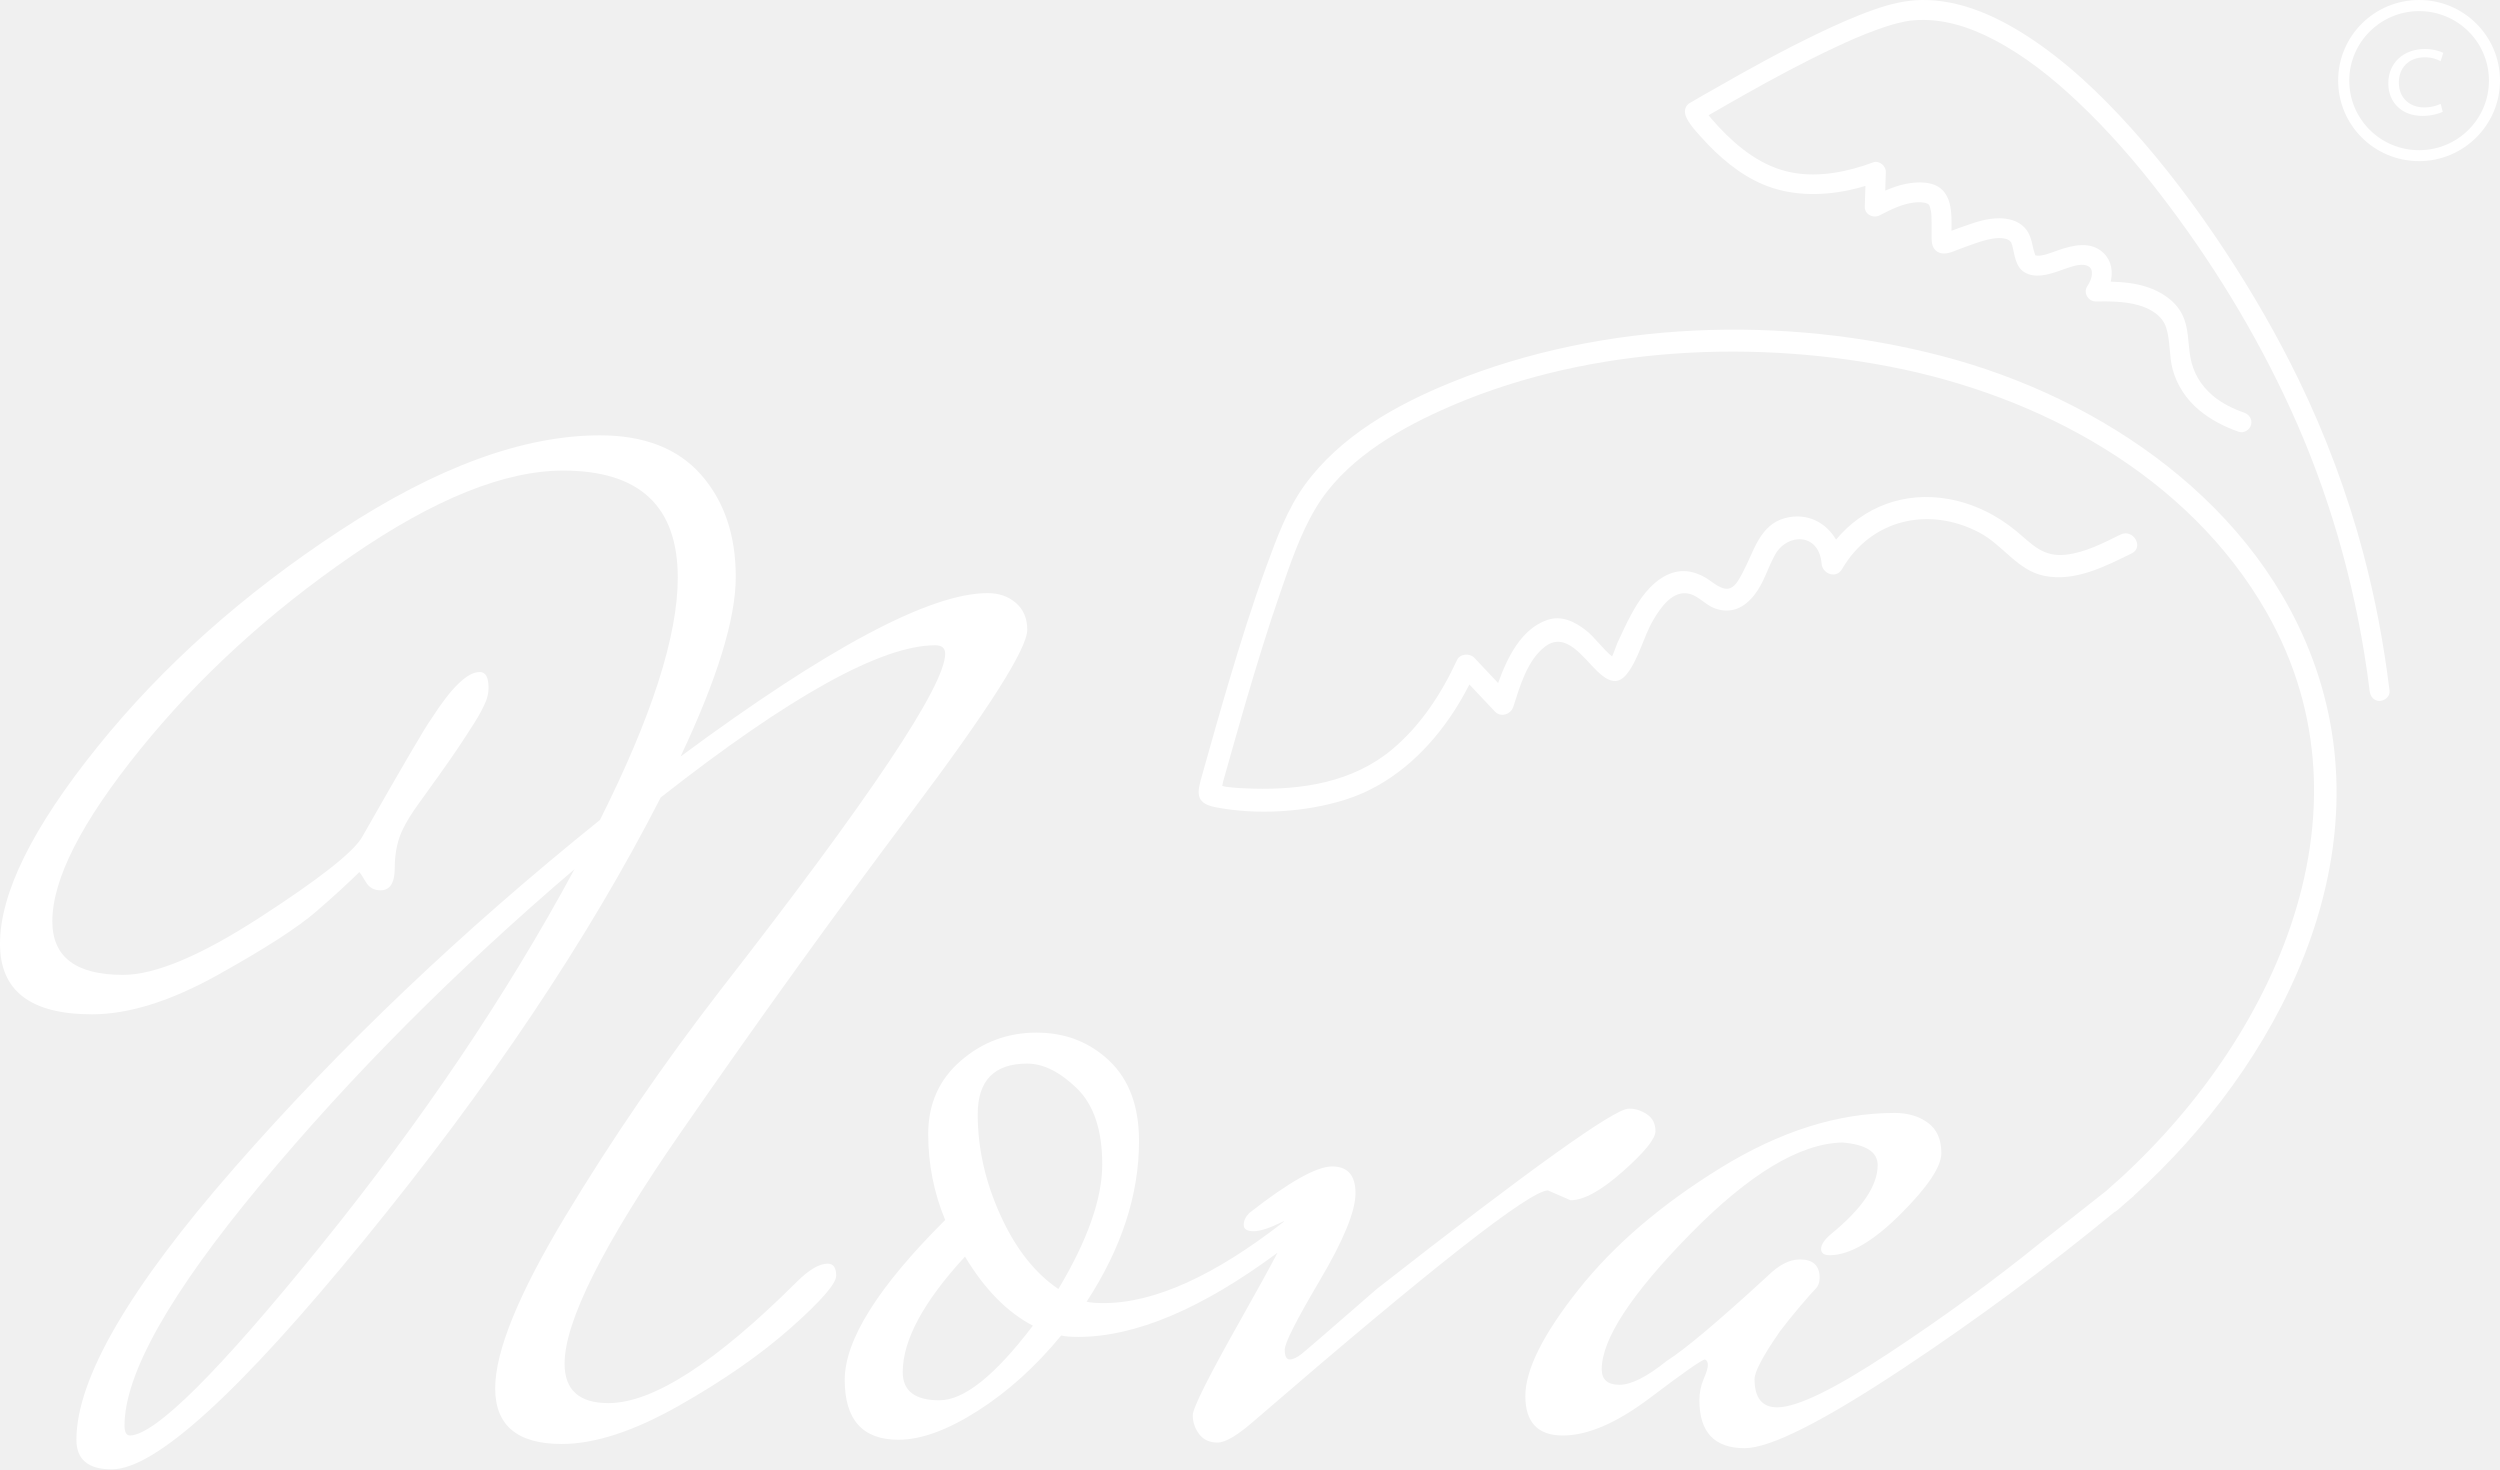
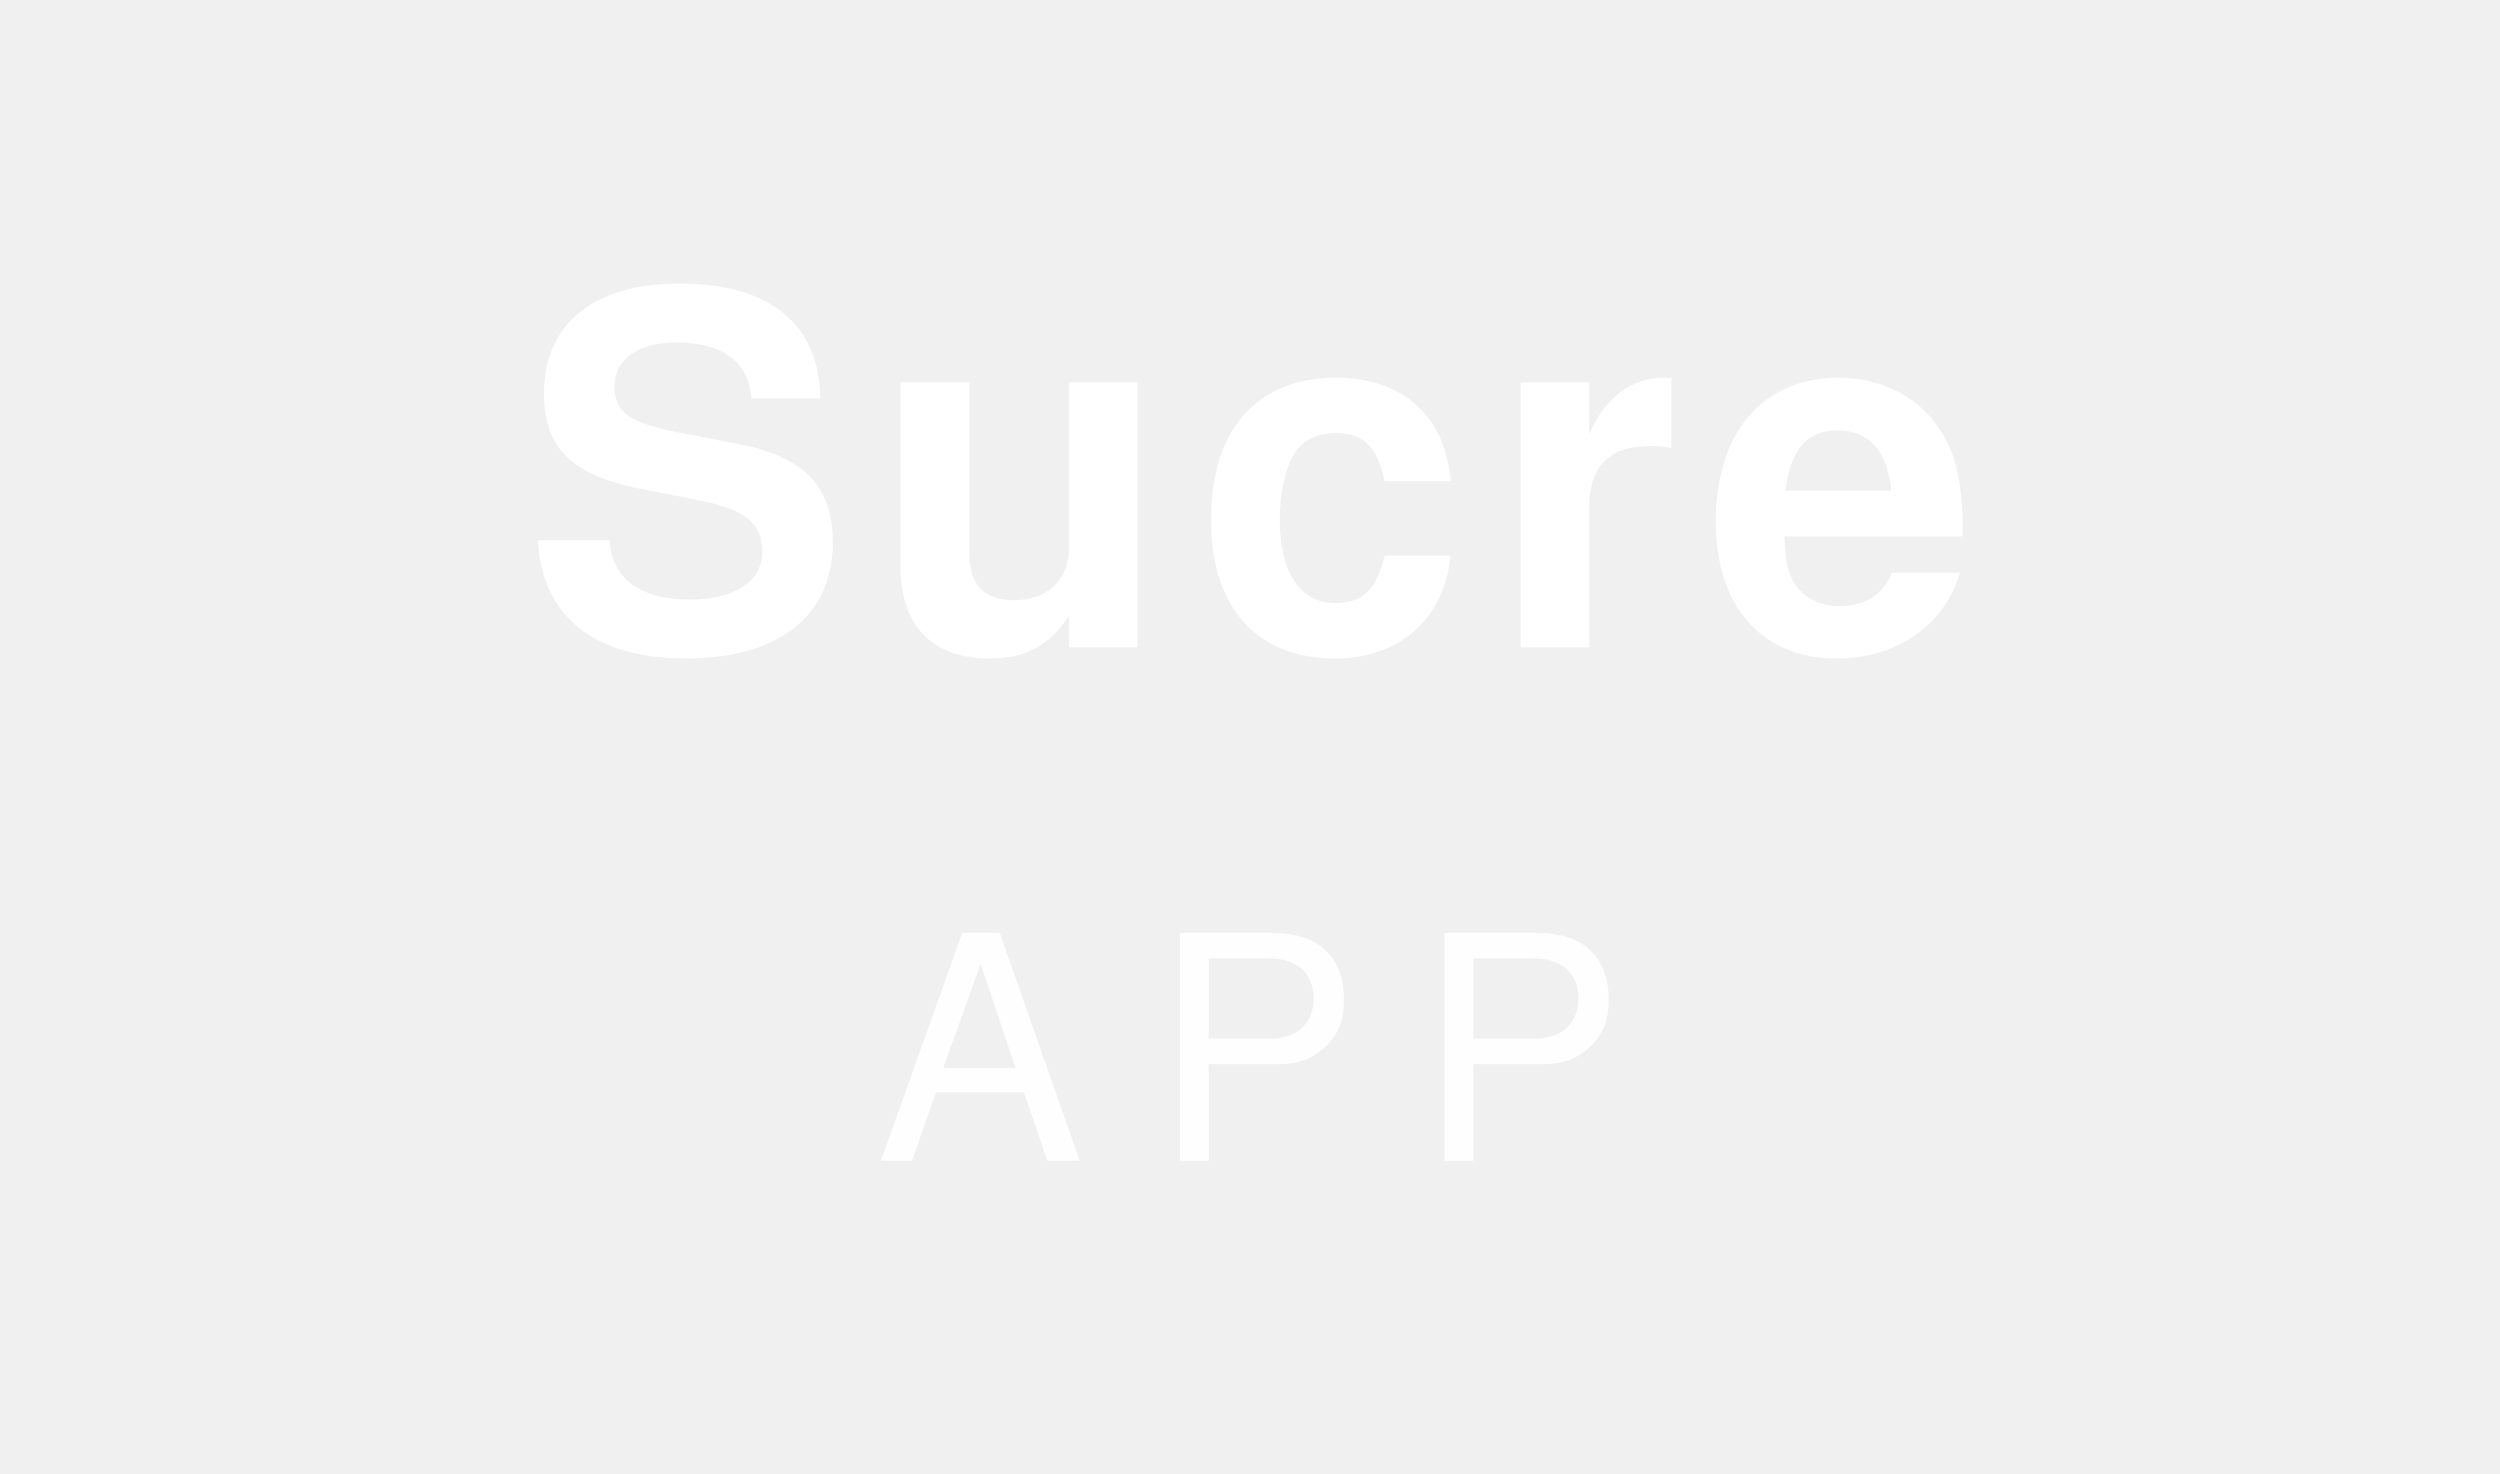
- <svg xmlns="http://www.w3.org/2000/svg" preserveAspectRatio="none" overflow="visible" style="display: block;" width="111.999" height="65.826" viewBox="0 0 111.999 65.826" fill="none">
-   <g id="Group">
-     <g id="Group_2">
-       <path id="Vector" d="M37.083 56.611C36.703 56.611 36.237 56.885 35.689 57.432C32.054 61.051 29.244 62.859 27.258 62.859C25.947 62.859 25.293 62.27 25.293 61.092C25.293 59.199 27.025 55.75 30.491 50.742C33.955 45.735 37.41 40.94 40.855 36.353C44.299 31.767 46.021 29.054 46.021 28.212C46.021 27.707 45.852 27.308 45.514 27.012C45.175 26.718 44.753 26.571 44.246 26.571C41.667 26.571 37.082 29.012 30.49 33.891C32.138 30.4 32.962 27.718 32.962 25.845C32.962 23.971 32.444 22.447 31.408 21.269C30.372 20.092 28.862 19.503 26.876 19.503C23.453 19.503 19.575 20.922 15.244 23.762C10.911 26.602 7.289 29.831 4.373 33.45C1.458 37.069 0 40.013 0 42.285C0 44.39 1.373 45.441 4.12 45.441C5.768 45.441 7.648 44.852 9.761 43.674C11.874 42.497 13.343 41.55 14.167 40.834C14.991 40.12 15.634 39.53 16.1 39.067C16.142 39.11 16.237 39.257 16.386 39.509C16.533 39.761 16.755 39.887 17.051 39.887C17.473 39.887 17.685 39.551 17.685 38.878C17.685 38.204 17.811 37.615 18.065 37.111C18.233 36.775 18.456 36.417 18.731 36.038C19.005 35.66 19.322 35.218 19.682 34.713C20.041 34.208 20.326 33.798 20.538 33.482C20.749 33.167 20.981 32.809 21.235 32.41C21.489 32.01 21.668 31.674 21.774 31.4C21.879 31.127 21.911 30.843 21.869 30.548C21.826 30.253 21.7 30.106 21.489 30.106C20.939 30.106 20.221 30.8 19.334 32.188C19.08 32.525 18.045 34.293 16.228 37.489C15.848 38.163 14.326 39.362 11.664 41.087C9.002 42.813 6.951 43.674 5.515 43.674C3.401 43.674 2.345 42.876 2.345 41.276C2.345 39.383 3.655 36.818 6.276 33.578C8.895 30.339 12.054 27.447 15.752 24.901C19.45 22.356 22.608 21.082 25.229 21.082C28.652 21.082 30.364 22.681 30.364 25.879C30.364 28.488 29.201 32.106 26.878 36.733C20.707 41.699 15.255 46.884 10.523 52.289C5.789 57.696 3.423 61.767 3.423 64.501C3.423 65.385 3.951 65.826 5.008 65.826C6.95 65.826 10.723 62.397 16.322 55.539C21.921 48.683 26.348 42.077 29.602 35.724C35.392 31.18 39.491 28.908 41.899 28.908C42.195 28.908 42.343 29.034 42.343 29.286C42.343 30.717 38.983 35.745 32.264 44.369C29.728 47.651 27.414 51.027 25.322 54.498C23.231 57.97 22.184 60.536 22.184 62.197C22.184 63.858 23.177 64.69 25.163 64.69C26.642 64.69 28.385 64.122 30.393 62.987C32.4 61.851 34.08 60.683 35.432 59.484C36.784 58.284 37.461 57.507 37.461 57.149C37.461 56.791 37.334 56.612 37.081 56.612L37.083 56.611ZM14.358 55.822C9.815 61.438 6.974 64.267 5.832 64.31C5.663 64.31 5.578 64.162 5.578 63.869C5.578 61.555 7.607 57.958 11.663 53.077C15.72 48.197 20.412 43.485 25.736 38.941C22.694 44.579 18.9 50.205 14.357 55.822H14.358Z" fill="white" />
-       <path id="Vector_2" d="M70.361 53.771C70.952 53.771 71.734 53.34 72.706 52.477C73.678 51.616 74.164 51.016 74.164 50.678C74.164 50.34 74.037 50.09 73.784 49.921C73.53 49.754 73.276 49.669 73.023 49.669H72.96C72.326 49.669 68.564 52.361 61.677 57.747C59.649 59.513 58.529 60.482 58.318 60.65C58.105 60.818 57.926 60.903 57.778 60.903C57.63 60.903 57.556 60.755 57.556 60.461C57.556 60.167 58.084 59.126 59.141 57.337C60.197 55.549 60.726 54.255 60.726 53.455C60.726 52.656 60.377 52.256 59.68 52.256C58.983 52.256 57.747 52.95 55.972 54.338C55.803 54.507 55.718 54.685 55.718 54.875C55.718 55.065 55.866 55.159 56.162 55.159C56.457 55.159 56.901 55.012 57.493 54.718C57.507 54.718 57.516 54.722 57.528 54.723C54.407 57.157 51.71 58.378 49.443 58.378C49.105 58.378 48.851 58.358 48.682 58.315C50.245 55.917 51.028 53.518 51.028 51.12C51.028 49.565 50.584 48.365 49.697 47.523C48.809 46.682 47.72 46.261 46.432 46.261C45.144 46.261 44.012 46.682 43.041 47.523C42.069 48.365 41.583 49.459 41.583 50.805C41.583 52.151 41.837 53.435 42.344 54.655C39.343 57.642 37.843 60.03 37.843 61.818C37.843 63.606 38.645 64.5 40.251 64.5C41.266 64.5 42.448 64.068 43.801 63.206C45.153 62.344 46.4 61.218 47.541 59.83C47.709 59.873 47.963 59.893 48.301 59.893C50.862 59.893 53.839 58.635 57.232 56.122C56.873 56.807 56.326 57.8 55.591 59.104C54.154 61.65 53.436 63.08 53.436 63.396C53.436 63.711 53.531 63.995 53.722 64.248C53.912 64.501 54.187 64.626 54.546 64.626C54.906 64.626 55.465 64.29 56.226 63.617C64.171 56.76 68.545 53.331 69.348 53.331L70.362 53.772L70.361 53.771ZM42.09 62.733C40.99 62.733 40.442 62.313 40.442 61.471C40.442 60.041 41.37 58.315 43.231 56.296C44.118 57.769 45.133 58.799 46.273 59.388C44.582 61.618 43.188 62.732 42.089 62.732L42.09 62.733ZM47.415 57.747C46.358 57.032 45.491 55.927 44.816 54.434C44.139 52.941 43.801 51.436 43.801 49.921C43.801 48.406 44.54 47.649 46.02 47.649C46.738 47.649 47.478 48.018 48.239 48.753C48.999 49.49 49.38 50.625 49.38 52.161C49.38 53.696 48.724 55.559 47.415 57.746V57.747Z" fill="white" />
-       <path id="Vector_3" d="M86.985 15.947C79.912 14.103 71.828 14.365 65.021 17.129C62.552 18.131 60.042 19.534 58.451 21.729C57.67 22.806 57.2 24.1 56.746 25.338C56.116 27.05 55.573 28.795 55.053 30.542C54.641 31.925 54.252 33.313 53.861 34.701C53.655 35.433 53.48 35.971 54.437 36.16C56.295 36.525 58.495 36.391 60.292 35.818C62.251 35.194 63.809 33.802 64.957 32.136C65.281 31.666 65.568 31.173 65.829 30.666C66.21 31.071 66.593 31.475 66.974 31.879C67.237 32.158 67.688 32.002 67.796 31.663C68.085 30.757 68.427 29.559 69.23 28.959C70.151 28.27 70.931 29.471 71.559 30.073C71.983 30.478 72.437 30.746 72.873 30.205C73.409 29.54 73.625 28.531 74.058 27.791C74.381 27.237 74.944 26.395 75.713 26.609C76.109 26.719 76.431 27.116 76.829 27.257C77.562 27.515 78.132 27.235 78.592 26.657C79.02 26.119 79.19 25.449 79.519 24.856C80.07 23.863 81.496 23.87 81.606 25.25C81.643 25.713 82.264 25.943 82.522 25.497C83.822 23.258 86.409 22.669 88.672 23.858C89.736 24.416 90.381 25.559 91.588 25.799C92.968 26.073 94.296 25.378 95.496 24.794C96.065 24.517 95.567 23.672 95 23.948C94.22 24.329 93.432 24.748 92.557 24.849C91.523 24.968 91.051 24.392 90.337 23.799C89.464 23.075 88.408 22.552 87.284 22.354C85.305 22.004 83.477 22.71 82.254 24.175C81.808 23.413 80.968 22.951 79.977 23.209C78.828 23.509 78.574 24.715 78.084 25.626C77.958 25.859 77.784 26.238 77.522 26.345C77.15 26.498 76.712 26.056 76.407 25.878C75.846 25.552 75.263 25.474 74.666 25.766C73.938 26.123 73.44 26.853 73.069 27.545C72.847 27.956 72.652 28.384 72.456 28.808C72.407 28.914 72.318 29.203 72.221 29.409C71.803 29.073 71.439 28.541 71.049 28.239C70.554 27.854 69.965 27.557 69.331 27.77C68.16 28.163 67.532 29.439 67.115 30.599C66.759 30.222 66.403 29.845 66.048 29.468C65.846 29.254 65.407 29.282 65.275 29.567C64.574 31.079 63.644 32.511 62.35 33.587C60.603 35.039 58.352 35.39 56.139 35.331C55.738 35.321 55.332 35.302 54.933 35.249C54.888 35.243 54.823 35.226 54.756 35.21C54.775 35.116 54.79 35.036 54.797 35.009C55.138 33.801 55.476 32.591 55.83 31.386C56.307 29.765 56.802 28.147 57.356 26.55C57.802 25.266 58.246 23.928 58.949 22.756C60.185 20.694 62.433 19.346 64.573 18.379C70.691 15.612 78.078 15.161 84.62 16.416C91.379 17.713 98.043 21.309 101.536 27.421C106.764 36.568 101.613 47.074 94.349 53.359L91.344 55.727C89.316 57.368 87.076 58.999 84.625 60.618C82.174 62.238 80.504 63.048 79.618 63.048C78.941 63.048 78.603 62.628 78.603 61.785C78.603 61.45 78.984 60.734 79.744 59.64C79.998 59.304 80.293 58.936 80.632 58.536C80.969 58.136 81.203 57.873 81.329 57.748C81.455 57.622 81.519 57.453 81.519 57.242C81.519 56.696 81.223 56.422 80.632 56.422C80.166 56.422 79.681 56.674 79.174 57.178C76.977 59.198 75.475 60.46 74.673 60.965C73.785 61.681 73.077 62.038 72.55 62.038C72.023 62.038 71.757 61.808 71.757 61.344C71.757 59.998 73.077 57.978 75.719 55.286C78.36 52.594 80.632 51.226 82.534 51.184C83.59 51.27 84.119 51.605 84.119 52.194C84.119 53.12 83.421 54.15 82.027 55.286C81.731 55.539 81.584 55.759 81.584 55.949C81.584 56.138 81.71 56.233 81.964 56.233C82.852 56.233 83.907 55.623 85.134 54.402C86.359 53.182 86.972 52.267 86.972 51.657C86.972 51.047 86.772 50.595 86.37 50.3C85.968 50.006 85.472 49.859 84.88 49.859C82.344 49.859 79.745 50.679 77.083 52.32C74.42 53.961 72.296 55.781 70.712 57.779C69.127 59.778 68.335 61.366 68.335 62.543C68.335 63.721 68.895 64.31 70.015 64.31C71.135 64.31 72.445 63.742 73.945 62.606C75.445 61.471 76.259 60.903 76.385 60.903C76.47 60.945 76.512 61.028 76.512 61.155C76.512 61.282 76.449 61.492 76.321 61.786C76.195 62.081 76.132 62.397 76.132 62.733C76.132 64.163 76.808 64.878 78.16 64.878C79.301 64.878 81.678 63.679 85.292 61.281C88.585 59.095 91.727 56.768 94.723 54.302C94.765 54.283 94.806 54.26 94.845 54.226C95.034 54.065 95.221 53.901 95.408 53.735C95.469 53.684 95.532 53.633 95.592 53.582V53.569C102.065 47.709 106.771 38.624 103.732 29.887C101.209 22.63 94.201 17.827 86.988 15.948L86.985 15.947Z" fill="white" />
-       <path id="Vector_4" d="M105.877 24.793C105.164 22.115 104.192 19.504 102.98 17.009C102.018 15.028 100.912 13.114 99.701 11.273C98.426 9.335 97.027 7.465 95.472 5.738C94.083 4.195 92.55 2.735 90.797 1.604C89.409 0.707 87.787 -0.018 86.101 0C85.361 0.009 84.646 0.187 83.95 0.433C83.091 0.735 82.256 1.111 81.435 1.505C79.867 2.258 78.343 3.099 76.835 3.964C76.477 4.17 76.111 4.368 75.758 4.582C75.749 4.588 75.732 4.593 75.724 4.6C75.724 4.6 75.725 4.6 75.725 4.6C75.725 4.6 75.724 4.6 75.723 4.602C75.723 4.602 75.723 4.602 75.722 4.602C75.722 4.602 75.716 4.605 75.71 4.607C75.71 4.607 75.71 4.607 75.709 4.607C75.643 4.646 75.581 4.707 75.543 4.773C75.437 4.955 75.487 5.153 75.579 5.327C75.744 5.635 76.001 5.909 76.233 6.167C76.995 7.013 77.915 7.81 78.973 8.258C80.187 8.772 81.527 8.789 82.805 8.525C83.064 8.471 83.318 8.404 83.571 8.328C83.561 8.639 83.552 8.95 83.541 9.261C83.53 9.614 83.925 9.795 84.214 9.645C84.691 9.398 85.201 9.139 85.743 9.074C85.937 9.051 86.197 9.049 86.364 9.131C86.373 9.137 86.395 9.153 86.41 9.166C86.418 9.182 86.433 9.21 86.442 9.223C86.45 9.248 86.468 9.298 86.468 9.297C86.484 9.352 86.496 9.409 86.507 9.465C86.526 9.572 86.535 9.821 86.535 9.987C86.535 10.165 86.535 10.343 86.535 10.521C86.535 10.759 86.523 11.026 86.707 11.209C86.924 11.425 87.242 11.368 87.499 11.269C87.724 11.182 87.821 11.141 88.077 11.049C88.401 10.933 88.724 10.81 89.06 10.732C89.309 10.674 89.586 10.635 89.838 10.696C89.925 10.717 89.992 10.746 90.054 10.809C90.091 10.847 90.099 10.862 90.123 10.904C90.079 10.828 90.144 10.979 90.15 11.002C90.26 11.423 90.284 11.953 90.705 12.203C91.159 12.473 91.736 12.312 92.198 12.154C92.45 12.068 92.698 11.97 92.957 11.905C93.137 11.858 93.376 11.839 93.526 11.913C93.666 11.982 93.713 12.078 93.717 12.213C93.725 12.428 93.637 12.629 93.503 12.835C93.317 13.12 93.56 13.509 93.888 13.505C94.522 13.498 95.169 13.498 95.786 13.668C96.309 13.812 96.861 14.121 97.04 14.666C97.237 15.268 97.168 15.928 97.332 16.542C97.521 17.255 97.951 17.898 98.517 18.37C99.044 18.81 99.65 19.117 100.297 19.345C100.525 19.426 100.787 19.254 100.847 19.034C100.915 18.788 100.763 18.567 100.535 18.486C100.044 18.313 99.539 18.073 99.125 17.719C98.587 17.262 98.246 16.683 98.125 15.989C98.013 15.339 98.062 14.672 97.752 14.069C97.439 13.46 96.814 13.062 96.178 12.855C95.659 12.686 95.108 12.632 94.559 12.618C94.664 12.165 94.599 11.686 94.241 11.338C93.672 10.785 92.858 10.981 92.196 11.214C91.907 11.316 91.567 11.457 91.293 11.457C91.272 11.457 91.217 11.446 91.18 11.439C91.155 11.371 91.095 11.158 91.081 11.096C91.008 10.755 90.939 10.439 90.684 10.18C90.39 9.881 89.969 9.78 89.562 9.779C89.043 9.778 88.541 9.937 88.059 10.11C87.855 10.183 87.647 10.25 87.446 10.332C87.438 10.336 87.433 10.338 87.426 10.341C87.424 10.155 87.431 9.968 87.426 9.783C87.411 9.336 87.348 8.834 87.01 8.504C86.603 8.107 85.897 8.135 85.382 8.237C85.064 8.3 84.756 8.41 84.458 8.54C84.466 8.262 84.475 7.982 84.484 7.704C84.492 7.433 84.188 7.175 83.918 7.274C82.781 7.695 81.518 7.957 80.307 7.735C78.974 7.491 77.897 6.644 76.993 5.679C76.899 5.577 76.805 5.474 76.715 5.368C76.67 5.315 76.626 5.263 76.582 5.21C76.57 5.194 76.557 5.178 76.544 5.163C76.613 5.123 76.682 5.083 76.752 5.043C77.216 4.775 77.681 4.507 78.149 4.245C79.462 3.505 80.793 2.789 82.157 2.147C82.824 1.833 83.419 1.569 84.103 1.323C84.395 1.218 84.69 1.121 84.99 1.044C85.109 1.014 85.228 0.986 85.348 0.963C85.409 0.951 85.47 0.942 85.531 0.932C85.554 0.93 85.595 0.924 85.6 0.923C85.642 0.918 85.683 0.915 85.725 0.911C86.987 0.803 88.198 1.191 89.317 1.774C90.724 2.507 91.968 3.508 93.114 4.593C94.441 5.847 95.647 7.231 96.76 8.676C99.059 11.657 101.053 14.913 102.62 18.335C104.309 22.027 105.444 25.97 106.028 29.982C106.079 30.33 106.114 30.592 106.158 30.957C106.187 31.195 106.343 31.402 106.605 31.402C106.824 31.402 107.081 31.197 107.052 30.957C106.8 28.879 106.414 26.819 105.876 24.795L105.877 24.793ZM76.154 5.382C76.079 5.424 76.009 5.483 76.154 5.382ZM91.19 11.459C91.19 11.459 91.187 11.457 91.184 11.449C91.19 11.452 91.191 11.456 91.19 11.459ZM87.426 10.729C87.428 10.748 87.425 10.755 87.426 10.729Z" fill="white" />
-       <path id="Vector_5" d="M75.724 4.601C75.097 4.86 75.623 4.647 75.71 4.608C75.713 4.606 75.718 4.604 75.723 4.602H75.724V4.601Z" fill="white" />
-     </g>
-     <path id="Vector_6" d="M108.374 7.219C106.37 7.219 104.748 5.604 104.748 3.61C104.748 1.615 106.37 0 108.374 0C110.377 0 111.999 1.614 111.999 3.61C111.999 5.605 110.362 7.219 108.374 7.219ZM105.246 3.612C105.246 5.335 106.644 6.728 108.374 6.728C110.104 6.728 111.503 5.335 111.503 3.612C111.503 1.89 110.105 0.498 108.374 0.498C106.643 0.498 105.246 1.905 105.246 3.612ZM109.434 5.011C109.297 5.072 108.97 5.193 108.52 5.193C107.598 5.193 106.995 4.586 106.995 3.736C106.995 2.817 107.674 2.195 108.641 2.195C109.008 2.195 109.32 2.294 109.458 2.37L109.336 2.742C109.183 2.658 108.962 2.567 108.627 2.567C107.879 2.567 107.46 3.076 107.467 3.705C107.467 4.381 107.948 4.813 108.603 4.813C108.954 4.813 109.182 4.722 109.342 4.654L109.434 5.01V5.011Z" fill="white" />
-   </g>
+ <svg xmlns="http://www.w3.org/2000/svg" width="112" height="66" viewBox="0 0 112 66" fill="none">
+   <text x="56" y="29" font-family="'Helvetica Neue', Helvetica, Arial, sans-serif" font-size="22" font-weight="700" fill="white" text-anchor="middle" letter-spacing="1">Sucre</text>
+   <text x="56" y="52" font-family="'Helvetica Neue', Helvetica, Arial, sans-serif" font-size="14" font-weight="400" fill="white" text-anchor="middle" letter-spacing="3" opacity="0.9">APP</text>
</svg>
